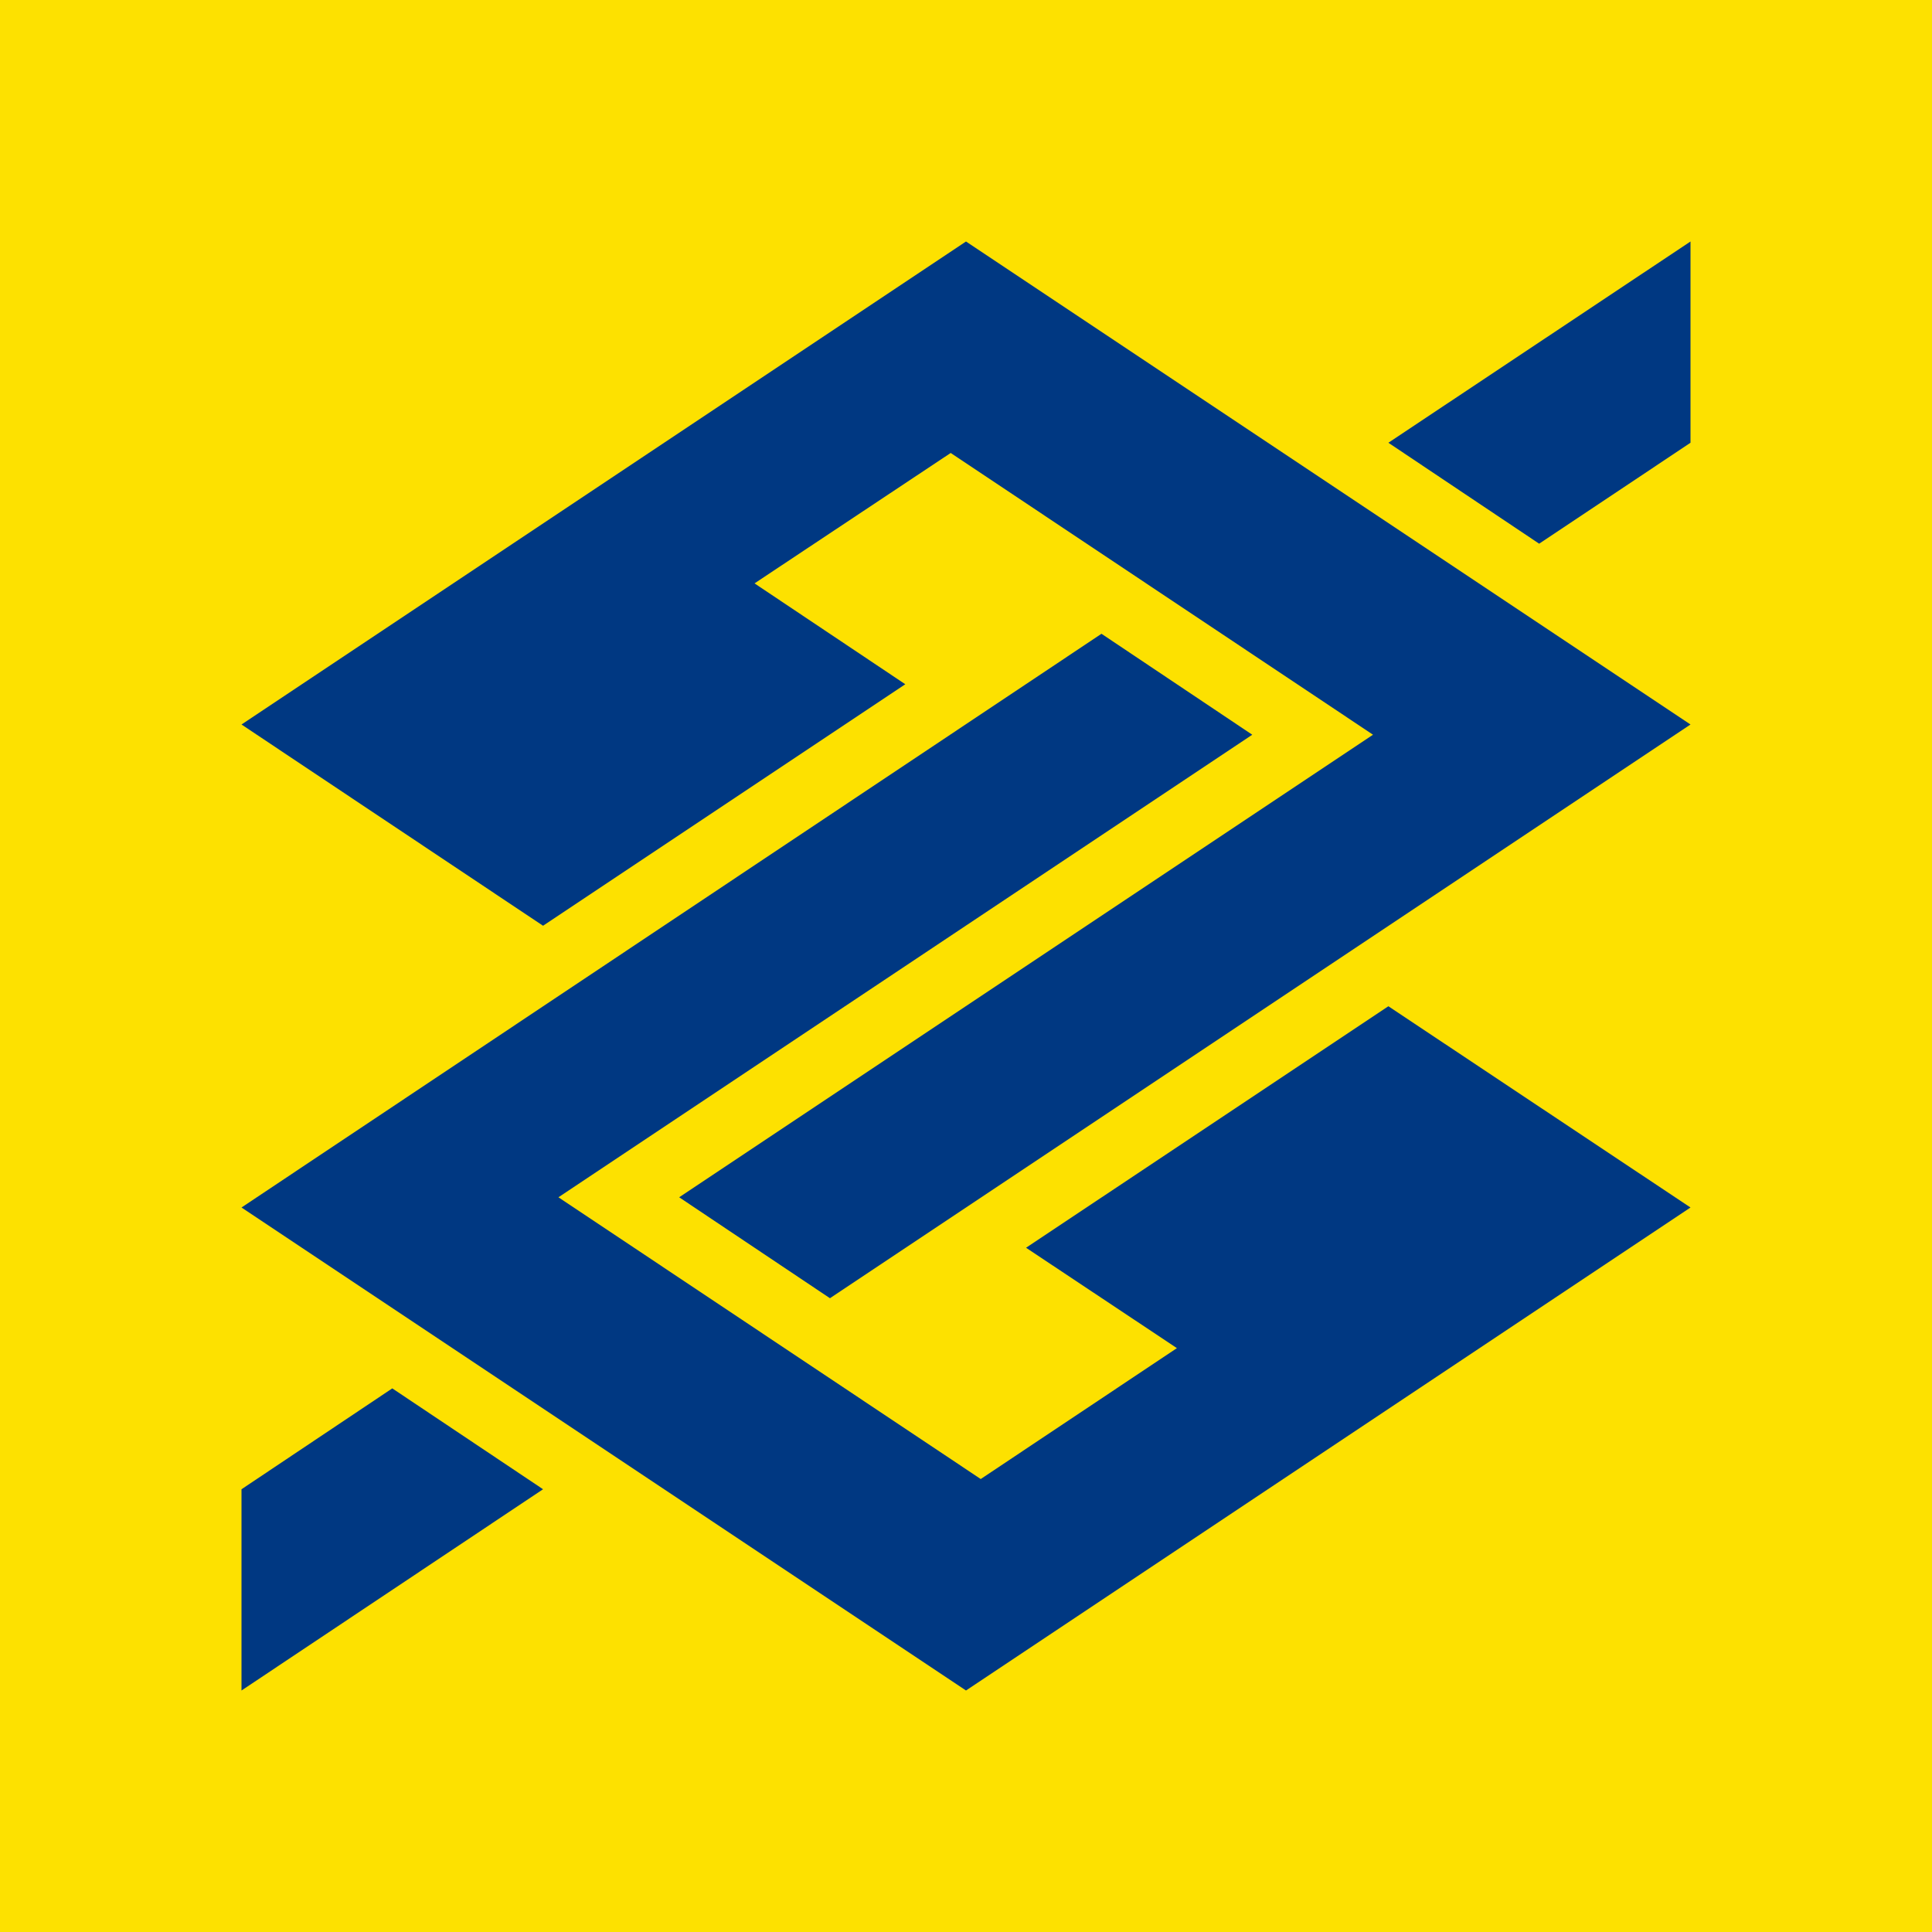
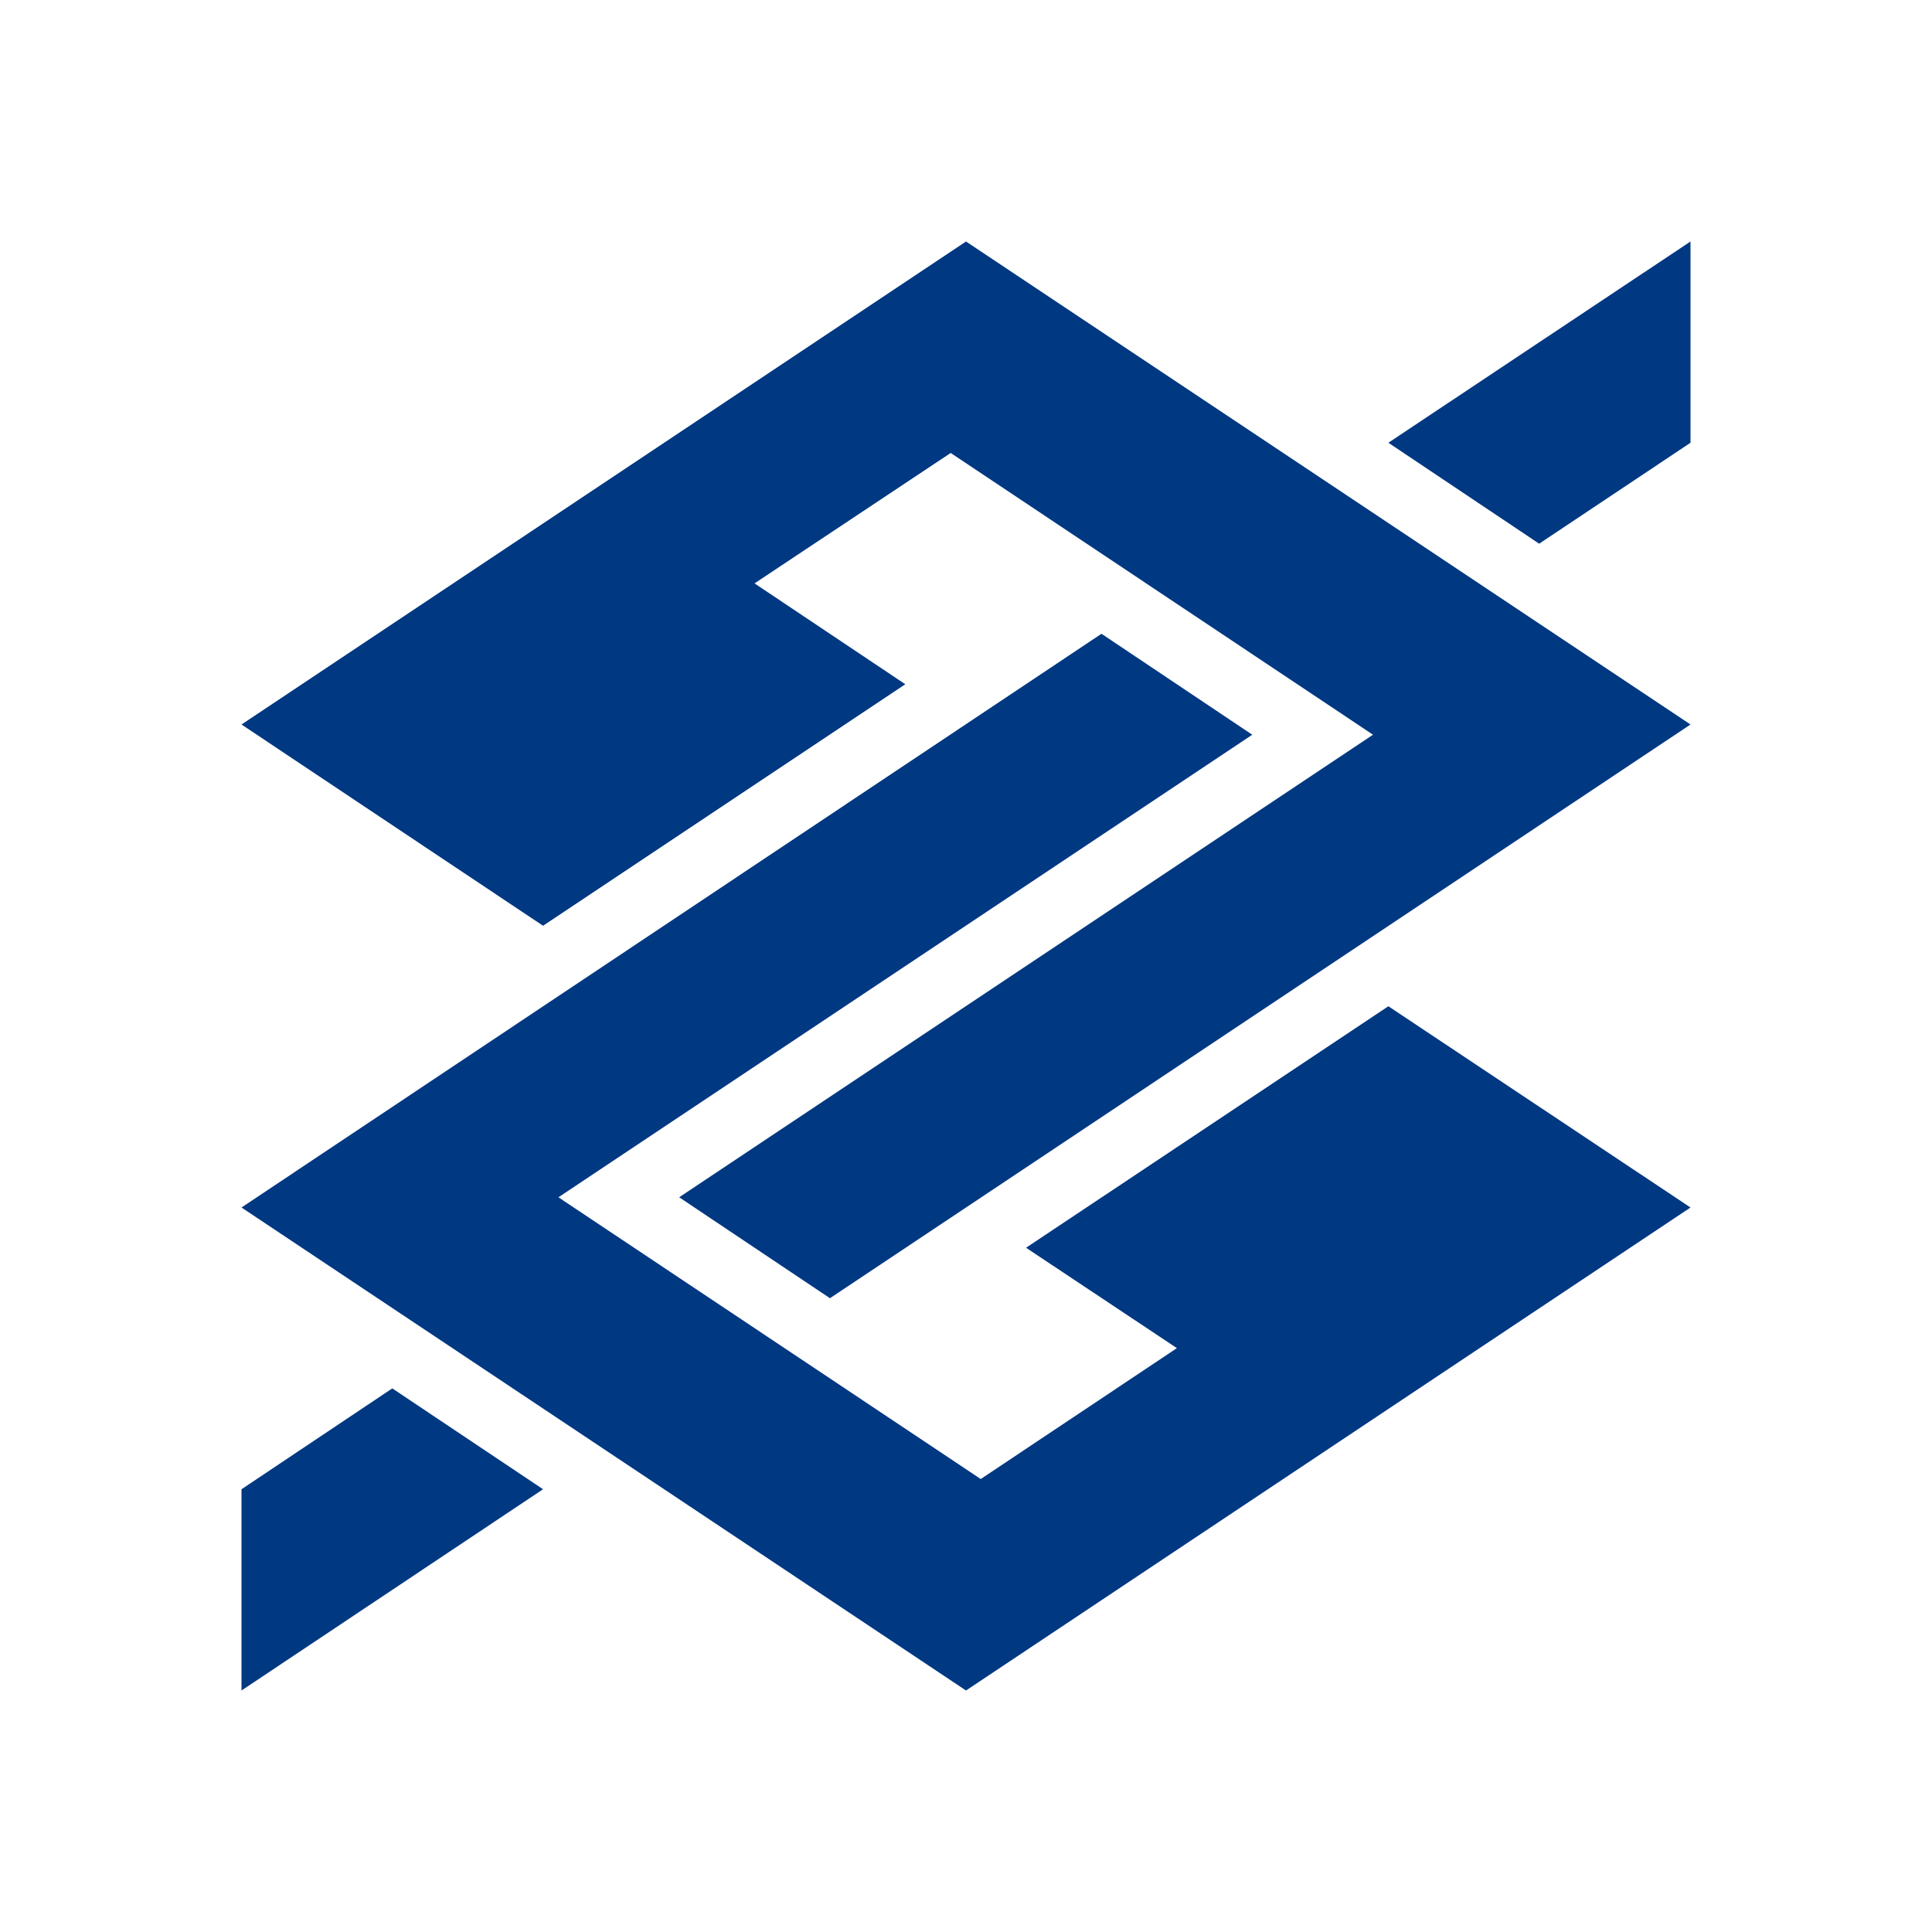
<svg xmlns="http://www.w3.org/2000/svg" width="24" height="24" viewBox="0 0 24 24" fill="none">
-   <path d="M0 0H24V24H0V0Z" fill="#FDE100" />
+   <path d="M0 0H24V24H0V0Z" />
  <path d="M3 9L6.746 11.5L11.246 8.5L9.373 7.247L11.81 5.627L17.056 9.127L8.437 14.873L10.31 16.127L21 9L12 3L3 9ZM21 15L17.247 12.5L12.746 15.5L14.62 16.747L12.183 18.373L6.937 14.873L15.556 9.127L13.683 7.873L3 15L12 21L21 15ZM21 5.5L19.12 6.754L17.247 5.5L21 3V5.5ZM3 18.5L4.873 17.247L6.746 18.5L3 21V18.5Z" fill="#003882" />
</svg>
